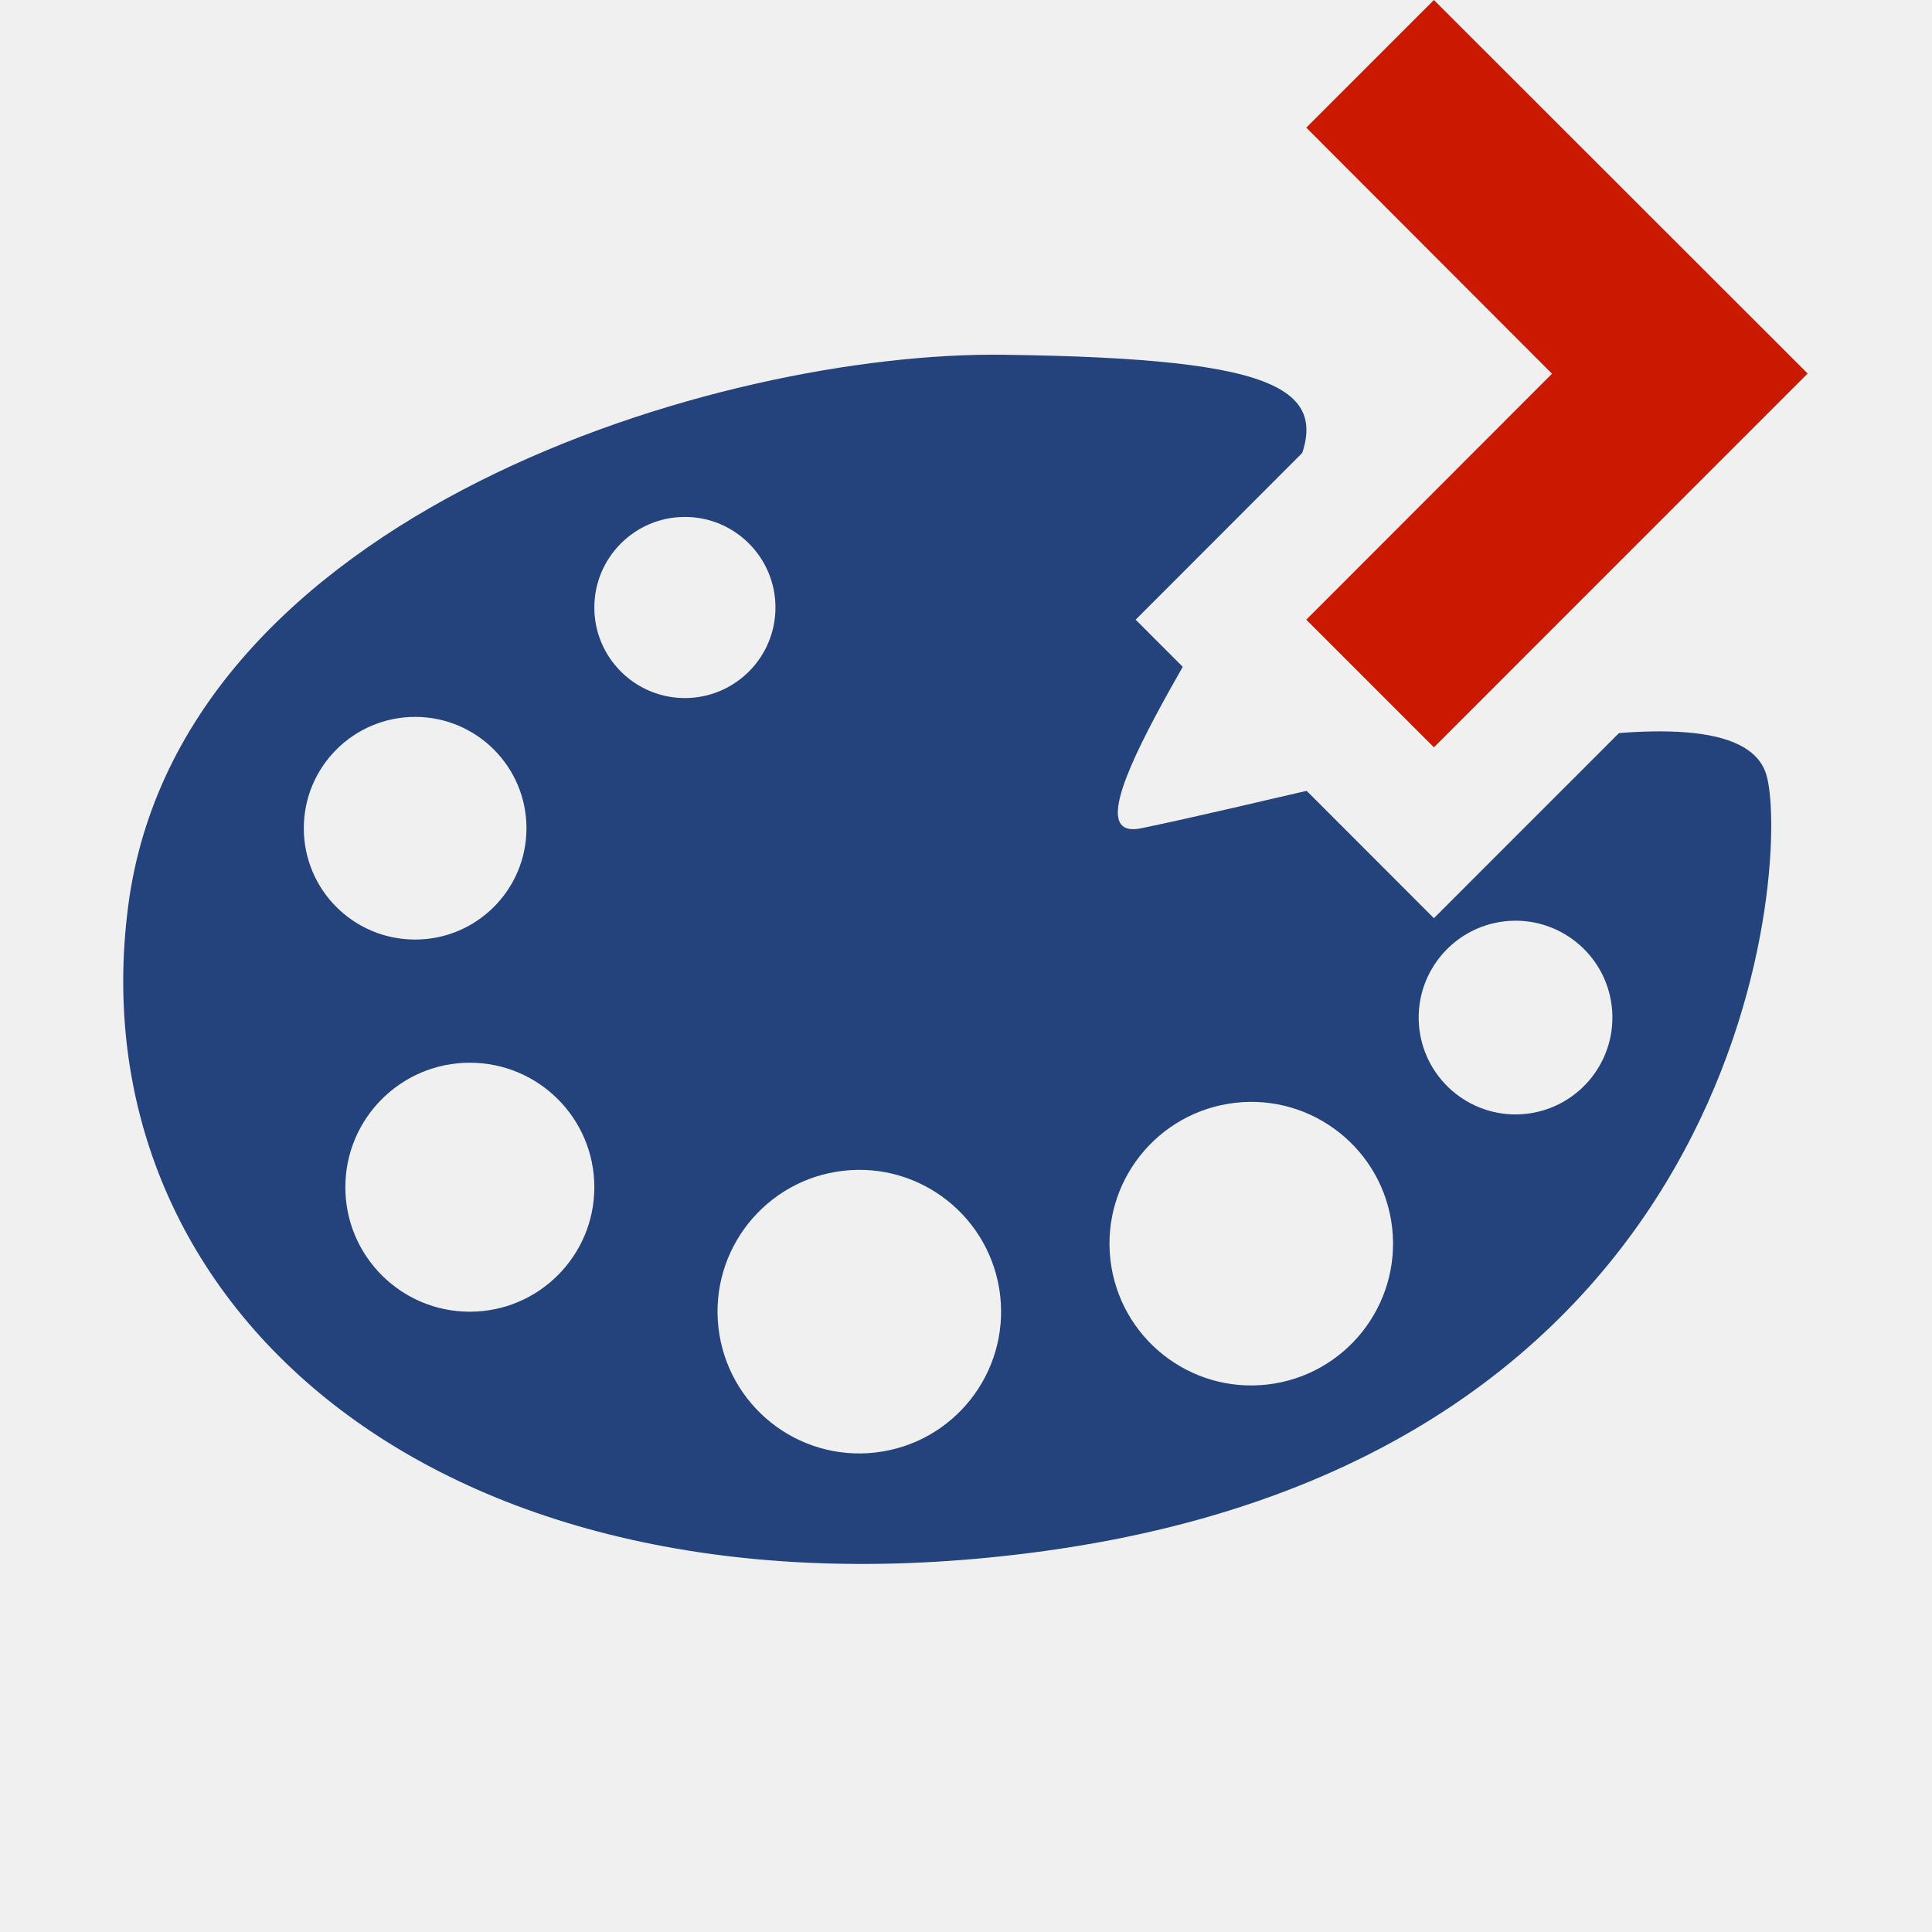
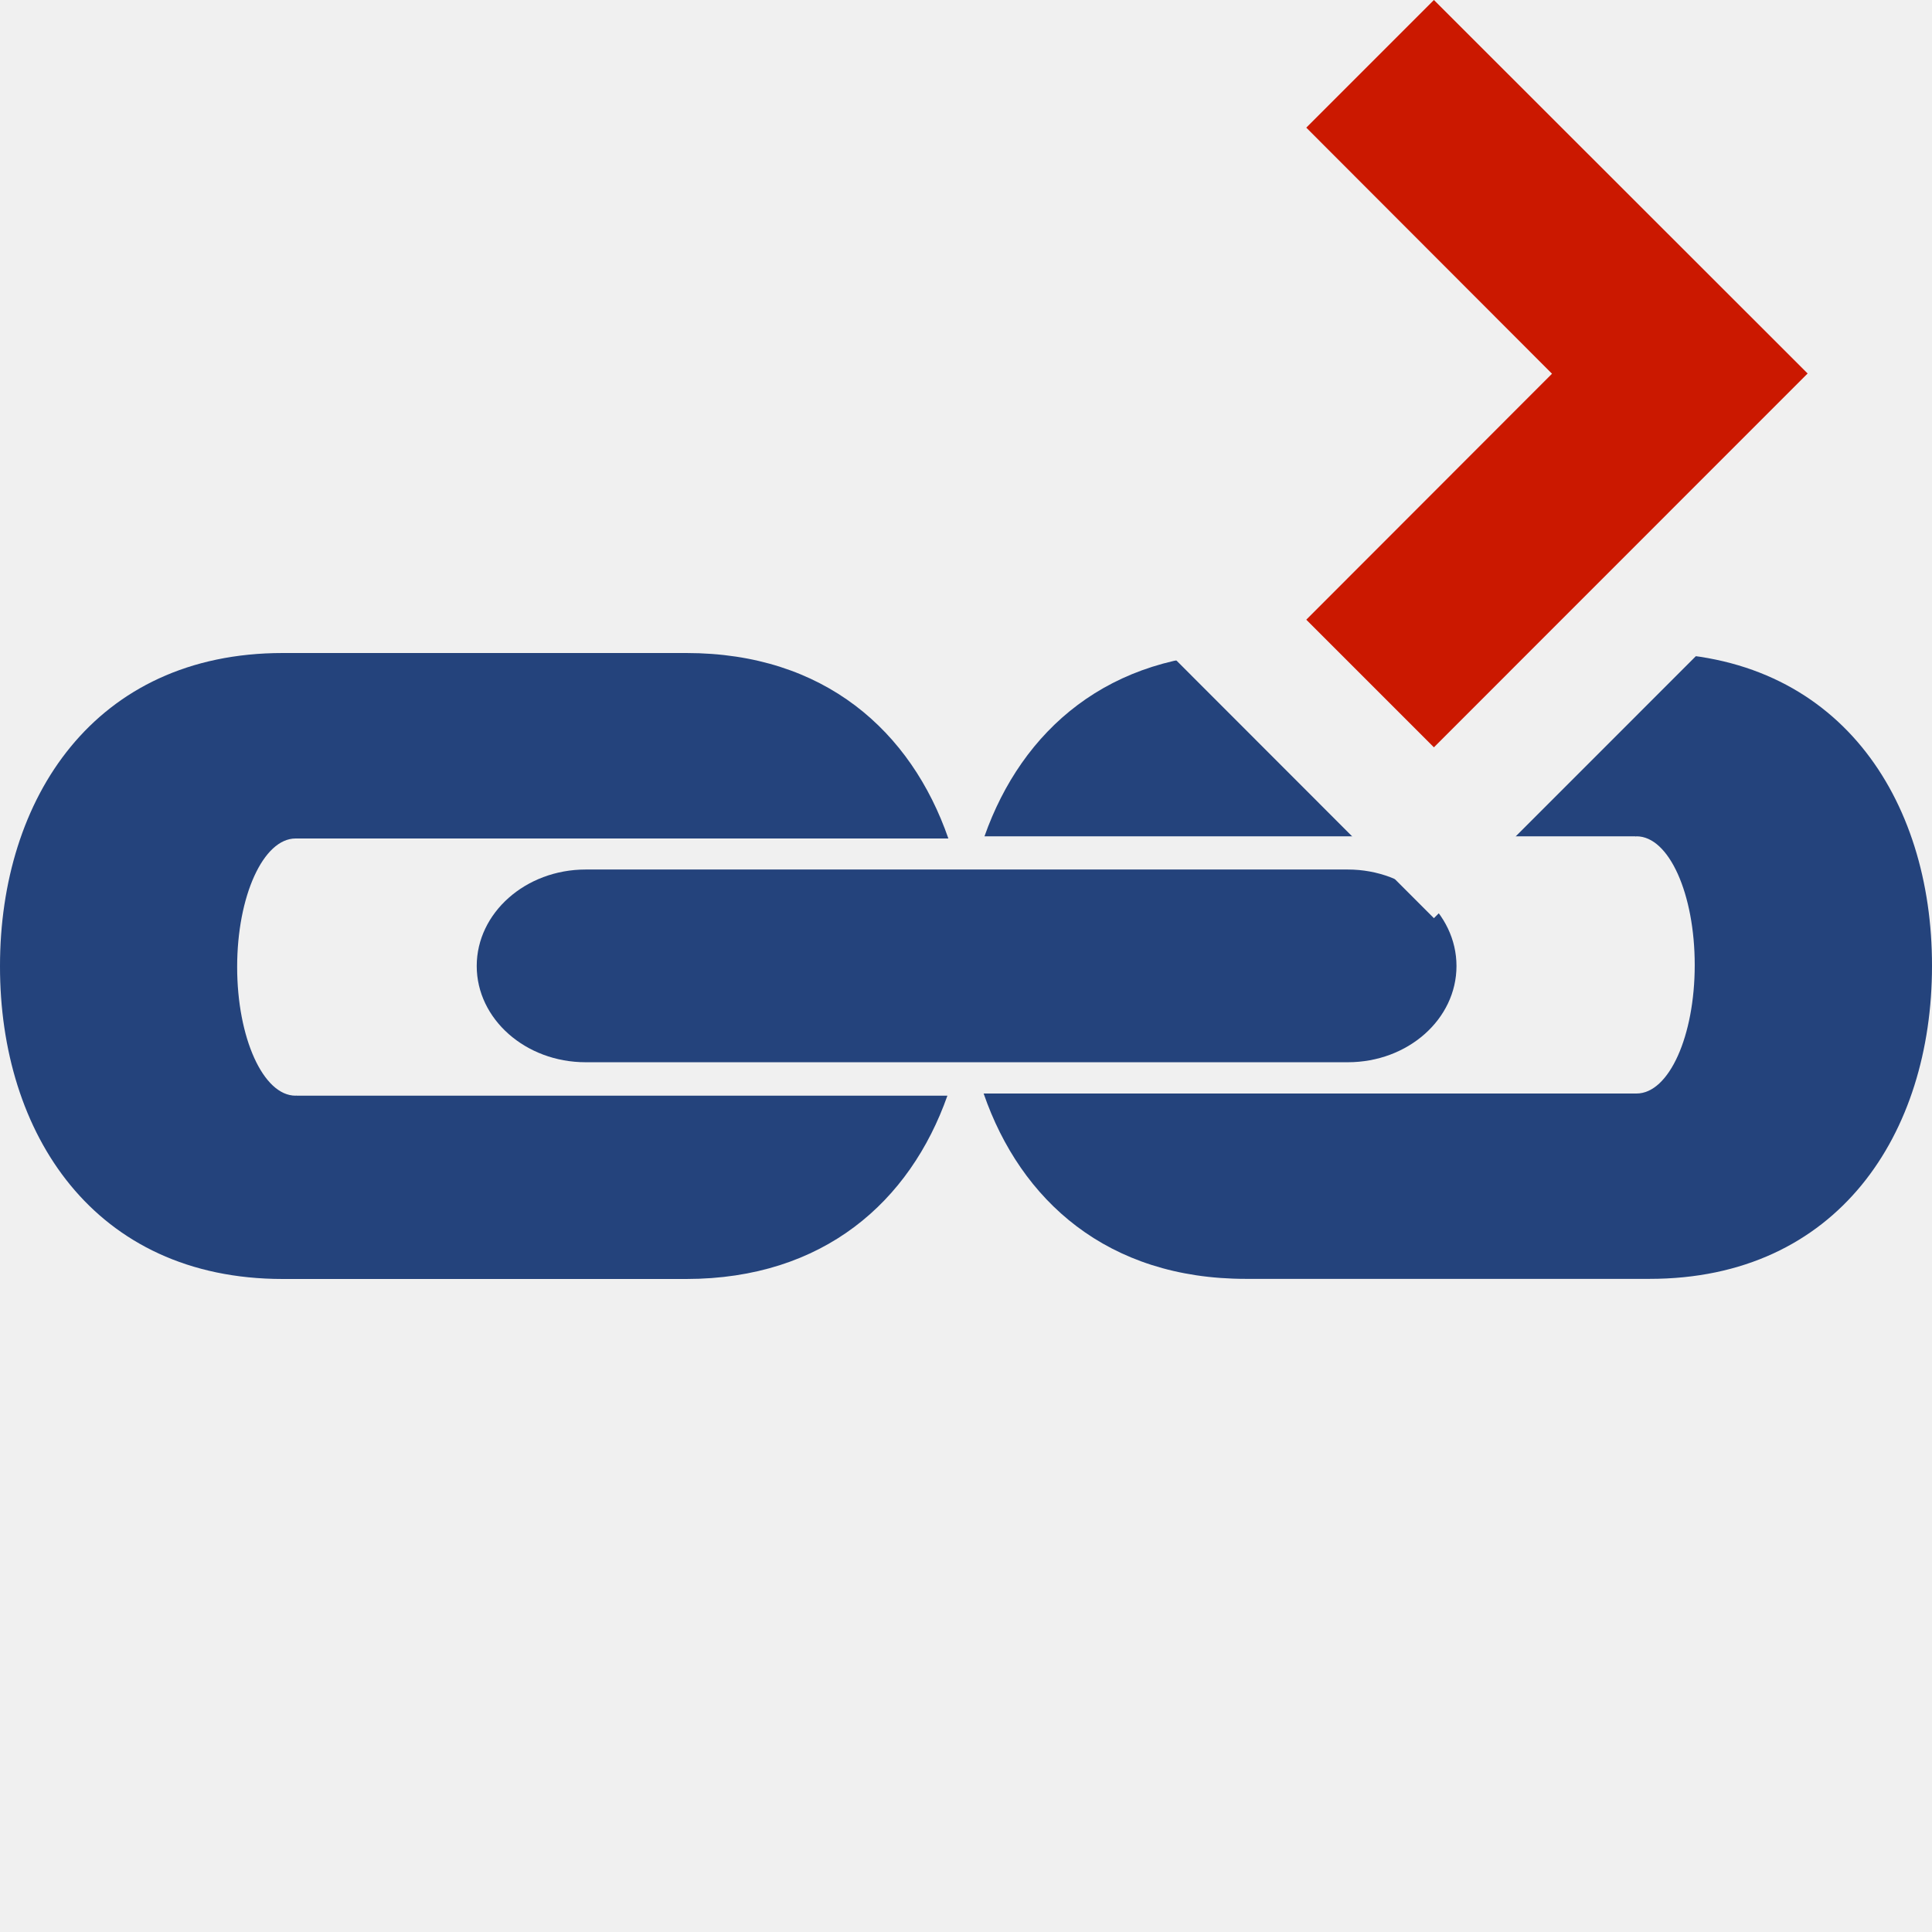
<svg xmlns="http://www.w3.org/2000/svg" width="16px" height="16px" viewBox="0 0 16 16" shape-rendering="geometricPrecision" fill="#24437c">
  <defs>
    <mask id="move_right-path">
      <rect fill="#fff" width="100%" height="100%" />
      <polygon points="11.875,-1.414 9.405,1.056 11.44,3.095 9.405,5.132 11.875,7.604 16.385,3.093 " fill="#000" />
    </mask>
  </defs>
  <polygon points="11.875,0 10.818,1.057 12.853,3.095 10.818,5.132 11.875,6.189 14.97,3.093 " fill="#cb1800" />
  <g mask="url(#move_right-path)">
-     <path d="M14.625,6.406c-0.281-0.844-3.277,0.058-5.172,0.453C8.78,7,10.005,5.24,10.688,3.969 c0.398-0.742-0.031-1-2.375-1.031C5.969,2.906,1.489,4.244,1.062,7.5c-0.438,3.344,2.625,6.031,7.594,5.344 C14.606,12.021,14.82,6.991,14.625,6.406z M2.516,6.859c0-0.509,0.413-0.922,0.922-0.922c0.509,0,0.922,0.413,0.922,0.922 c0,0.509-0.413,0.922-0.922,0.922C2.928,7.781,2.516,7.369,2.516,6.859z M3.891,10.863c-0.57,0-1.031-0.462-1.031-1.031 c0-0.57,0.462-1.031,1.031-1.031c0.57,0,1.031,0.462,1.031,1.031C4.922,10.401,4.46,10.863,3.891,10.863z M4.922,5.031 c0-0.414,0.336-0.75,0.75-0.75c0.414,0,0.75,0.336,0.75,0.75c0,0.414-0.336,0.75-0.75,0.75C5.258,5.781,4.922,5.445,4.922,5.031z M7.25,12.029c-0.644,0.074-1.226-0.389-1.3-1.033c-0.074-0.644,0.389-1.226,1.033-1.3c0.644-0.074,1.226,0.389,1.3,1.033 C8.356,11.374,7.894,11.955,7.25,12.029z M10.496,11.466c-0.644,0.074-1.226-0.389-1.3-1.033c-0.074-0.644,0.389-1.226,1.033-1.3 c0.644-0.074,1.226,0.389,1.3,1.033C11.602,10.81,11.14,11.392,10.496,11.466z M12.642,9.224c-0.44,0.05-0.837-0.266-0.888-0.706 c-0.05-0.44,0.266-0.837,0.706-0.888c0.44-0.05,0.838,0.266,0.888,0.706C13.398,8.776,13.082,9.173,12.642,9.224z" />
+     <g>
+       <g>
+         <g>
+           <g>
+             <path d="M13.658,5.408h-3.342C9.18,5.409,8.463,6.048,8.153,6.926h5.392v0.002c0.004,0,0.006-0.002,0.008-0.002 c0.27,0,0.482,0.479,0.482,1.066c0,0.588-0.213,1.064-0.482,1.064H8.146c0.307,0.888,1.026,1.535,2.171,1.535h3.342 C15.223,10.592,16,9.385,16,8C16.002,6.615,15.225,5.408,13.658,5.408z" />
+           </g>
+         </g>
+         <g>
+           <g>
+             <path d="M2.454,9.074V9.072c-0.002,0-0.004,0.002-0.006,0.002c-0.268,0-0.484-0.479-0.484-1.066 c0-0.588,0.217-1.064,0.484-1.064h5.406C7.546,6.056,6.828,5.408,5.684,5.408H2.342C0.78,5.408,0,6.615,0,8 c-0.002,1.385,0.777,2.592,2.342,2.592h3.342c1.135-0.001,1.852-0.64,2.162-1.518H2.454z" />
+           </g>
+         </g>
+       </g>
+       <path d="M11.162,7.201H4.85C4.352,7.201,3.948,7.561,3.948,8c0,0.439,0.404,0.797,0.902,0.797h6.312c0.498,0,0.9-0.357,0.9-0.797 C12.062,7.561,11.66,7.201,11.162,7.201z" />
+     </g>
  </g>
</svg>
